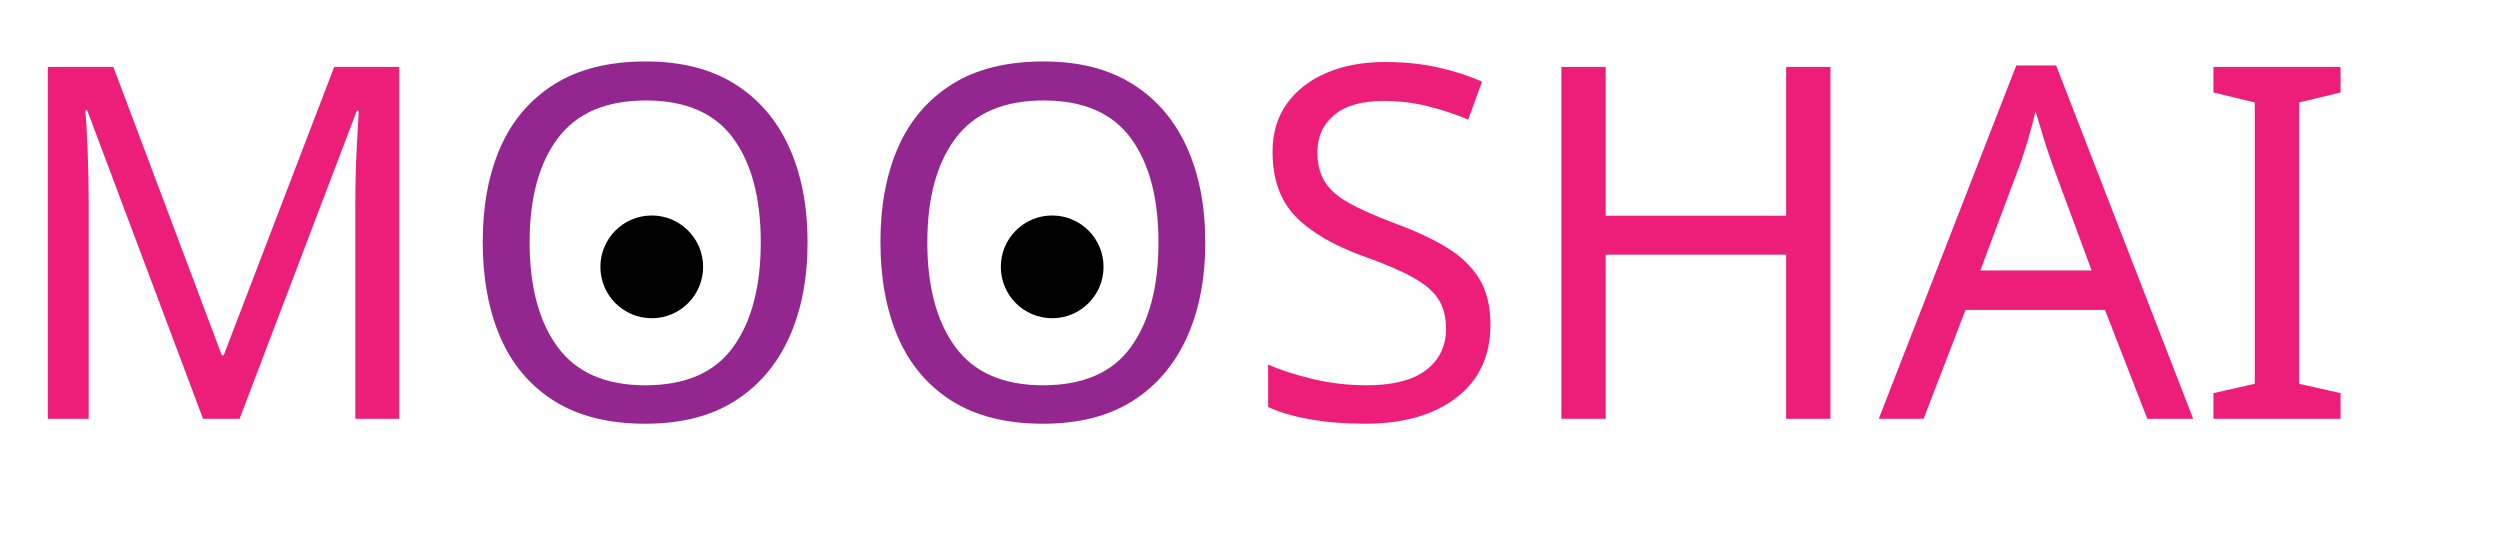
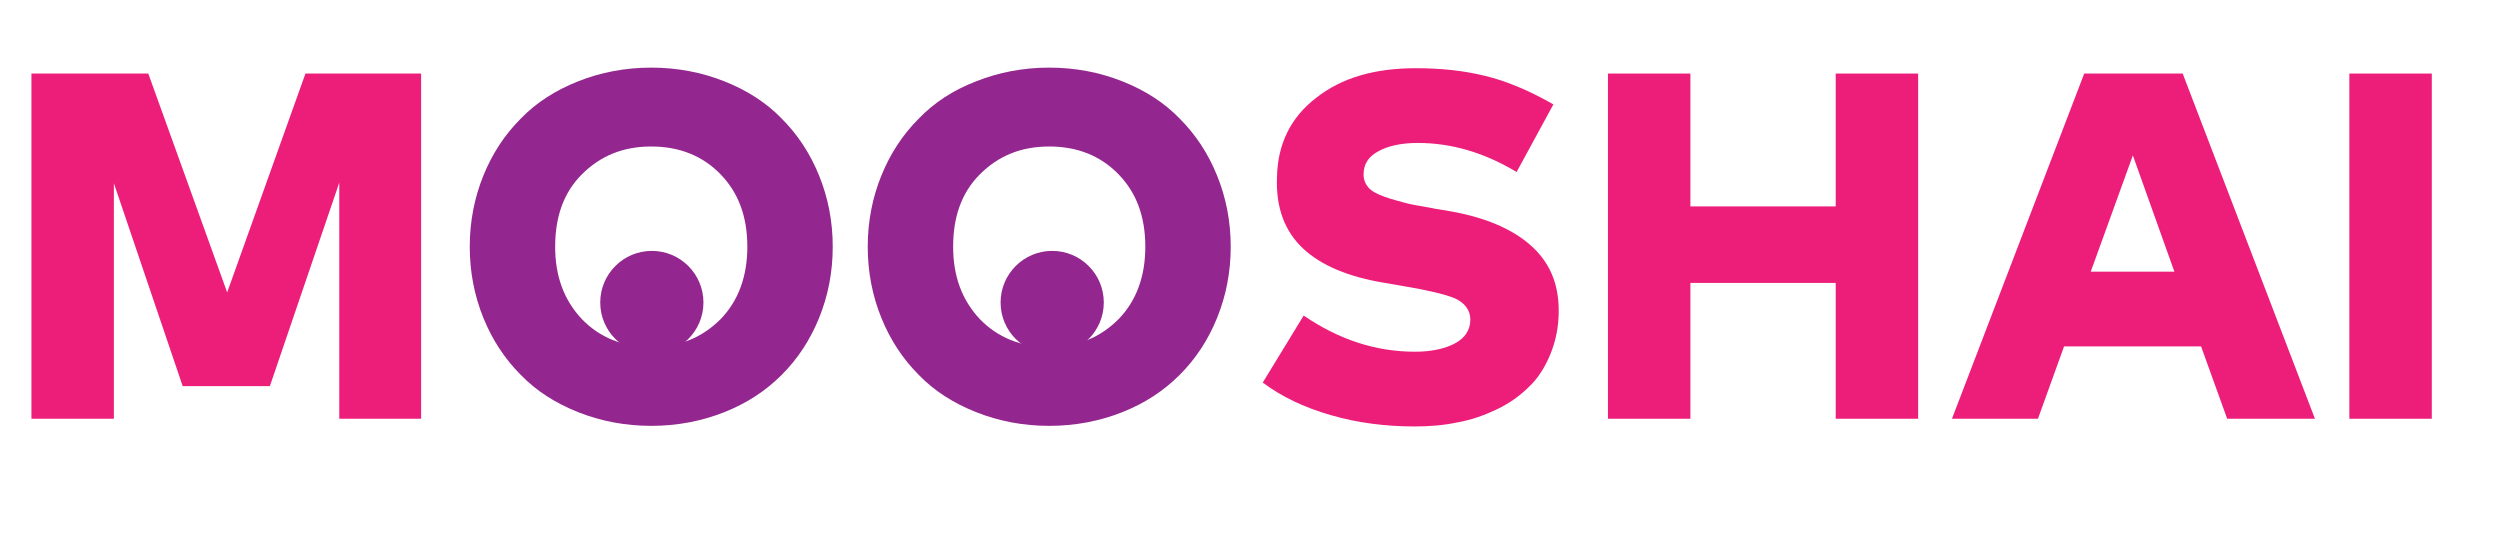
- <svg xmlns="http://www.w3.org/2000/svg" viewBox="0 0 421.48 91.05">
-   <defs>
-     <style>.cls-1{font-size:83.09px;fill:#ed1e79;font-family:MarkPro-Heavy, Mark Pro;}.cls-2,.cls-3{fill:#93278f;}.cls-3{letter-spacing:-0.01em;}</style>
-   </defs>
-   <g id="Layer_2" data-name="Layer 2">
-     <g id="Layer_1-2" data-name="Layer 1">
-       <text class="cls-1" transform="translate(0 70.61)">M<tspan class="cls-2" x="76.32" y="0">O</tspan>
-         <tspan class="cls-3" x="143.37" y="0">O</tspan>
-         <tspan x="209.56" y="0">SHAI</tspan>
-       </text>
-       <circle cx="109.88" cy="44.99" r="8.66" />
-       <circle cx="177.39" cy="44.99" r="8.66" />
+ <svg xmlns="http://www.w3.org/2000/svg" version="1.1" id="Layer_1" x="0px" y="0px" viewBox="0 0 421.5 91.1" style="enable-background:new 0 0 421.5 91.1;" xml:space="preserve">
+   <style type="text/css">
+ 	.st0{enable-background:new    ;}
+ 	.st1{fill:#ED1E79;}
+ 	.st2{fill:#93278F;}
+ </style>
+   <g id="Layer_2_1_">
+     <g id="Layer_1-2">
+       <g class="st0">
+         <path class="st1" d="M71,12.4v58.2H57.2V30.8L45.5,65.1H30.8L19.2,30.9v39.7H5.3V12.4h19.7l13.3,36.9l13.2-36.9H71z" />
+       </g>
+       <g class="st0">
+         <path class="st2" d="M97.5,13.7c3.8-1.5,7.9-2.3,12.3-2.3s8.5,0.8,12.3,2.3s7.1,3.6,9.7,6.3c2.7,2.7,4.8,5.9,6.3,9.6     c1.5,3.7,2.3,7.7,2.3,12s-0.8,8.3-2.3,12c-1.5,3.7-3.6,6.9-6.3,9.6c-2.7,2.7-5.9,4.8-9.7,6.3c-3.8,1.5-7.9,2.3-12.3,2.3     s-8.5-0.8-12.3-2.3c-3.8-1.5-7.1-3.6-9.7-6.3c-2.7-2.7-4.8-5.9-6.3-9.6c-1.5-3.7-2.3-7.7-2.3-12s0.8-8.3,2.3-12     c1.5-3.7,3.6-6.9,6.3-9.6C90.4,17.3,93.7,15.2,97.5,13.7z M121.5,29.4c-3-3.1-6.9-4.7-11.7-4.7s-8.6,1.6-11.7,4.7     s-4.5,7.2-4.5,12.2c0,5,1.5,9,4.5,12.2c3,3.1,6.9,4.7,11.7,4.7s8.6-1.6,11.7-4.7c3-3.1,4.5-7.2,4.5-12.2     C126,36.5,124.5,32.5,121.5,29.4z" />
+       </g>
+       <g class="st0">
+         <path class="st2" d="M164.6,13.7c3.8-1.5,7.9-2.3,12.3-2.3s8.5,0.8,12.3,2.3s7.1,3.6,9.7,6.3c2.7,2.7,4.8,5.9,6.3,9.6     c1.5,3.7,2.3,7.7,2.3,12s-0.8,8.3-2.3,12c-1.5,3.7-3.6,6.9-6.3,9.6c-2.7,2.7-5.9,4.8-9.7,6.3c-3.8,1.5-7.9,2.3-12.3,2.3     s-8.5-0.8-12.3-2.3c-3.8-1.5-7.1-3.6-9.7-6.3c-2.7-2.7-4.8-5.9-6.3-9.6c-1.5-3.7-2.3-7.7-2.3-12s0.8-8.3,2.3-12     c1.5-3.7,3.6-6.9,6.3-9.6C157.5,17.3,160.7,15.2,164.6,13.7z M188.6,29.4c-3-3.1-6.9-4.7-11.7-4.7s-8.6,1.6-11.7,4.7     s-4.5,7.2-4.5,12.2c0,5,1.5,9,4.5,12.2c3,3.1,6.9,4.7,11.7,4.7s8.6-1.6,11.7-4.7c3-3.1,4.5-7.2,4.5-12.2     C193.1,36.5,191.6,32.5,188.6,29.4z" />
+       </g>
+       <g class="st0">
+         <path class="st1" d="M261.9,17.6l-6.2,11.4c-5.5-3.3-11-4.9-16.7-4.9c-2.7,0-5,0.5-6.6,1.4c-1.7,0.9-2.5,2.2-2.5,3.9     c0,0.9,0.3,1.6,0.8,2.2c0.5,0.6,1.4,1.1,2.8,1.6s2.4,0.7,3.4,1s2.5,0.5,4.6,0.9c0.2,0,0.3,0.1,0.5,0.1l2.4,0.4     c5.8,1,10.4,2.9,13.6,5.7c3.2,2.8,4.8,6.4,4.8,11.1c0,2.7-0.5,5.1-1.4,7.3c-0.9,2.2-2.1,4.1-3.6,5.5c-1.5,1.5-3.3,2.8-5.4,3.8     c-2.1,1-4.3,1.8-6.6,2.2c-2.3,0.5-4.8,0.7-7.3,0.7c-4.9,0-9.6-0.6-14.1-1.9c-4.5-1.3-8.3-3.1-11.5-5.5l6.9-11.3     c6,4.1,12.2,6.1,18.8,6.1c2.7,0,5-0.5,6.7-1.4s2.6-2.3,2.6-4c0-1.6-0.9-2.8-2.6-3.6c-1.7-0.7-4.7-1.4-8.9-2.1l-2.9-0.5     c-6.1-1-10.7-2.9-13.8-5.8c-3.1-2.9-4.6-6.9-4.4-12c0.1-5.6,2.3-10.1,6.6-13.4c4.3-3.4,9.9-5,16.8-5c4.2,0,8.1,0.4,11.7,1.3     C253.8,13.6,257.7,15.2,261.9,17.6z" />
+         <path class="st1" d="M285,12.4v22.4h24.5V12.4h13.9v58.2h-13.9V47.7H285v22.9h-13.9V12.4H285z" />
+         <path class="st1" d="M368,12.4l22.3,58.2h-14.8l-4.4-12.2H348l-4.4,12.2h-14.5l22.3-58.2H368z M359.6,26.2l-7.1,19.6h14.1     L359.6,26.2z" />
+         <path class="st1" d="M410,12.4v58.2h-13.9V12.4H410z" />
+       </g>
+       <g>
+         <circle class="st2" cx="109.9" cy="51" r="8.7" />
+       </g>
+       <g>
+         <circle class="st2" cx="177.4" cy="51" r="8.7" />
+       </g>
    </g>
  </g>
</svg>
